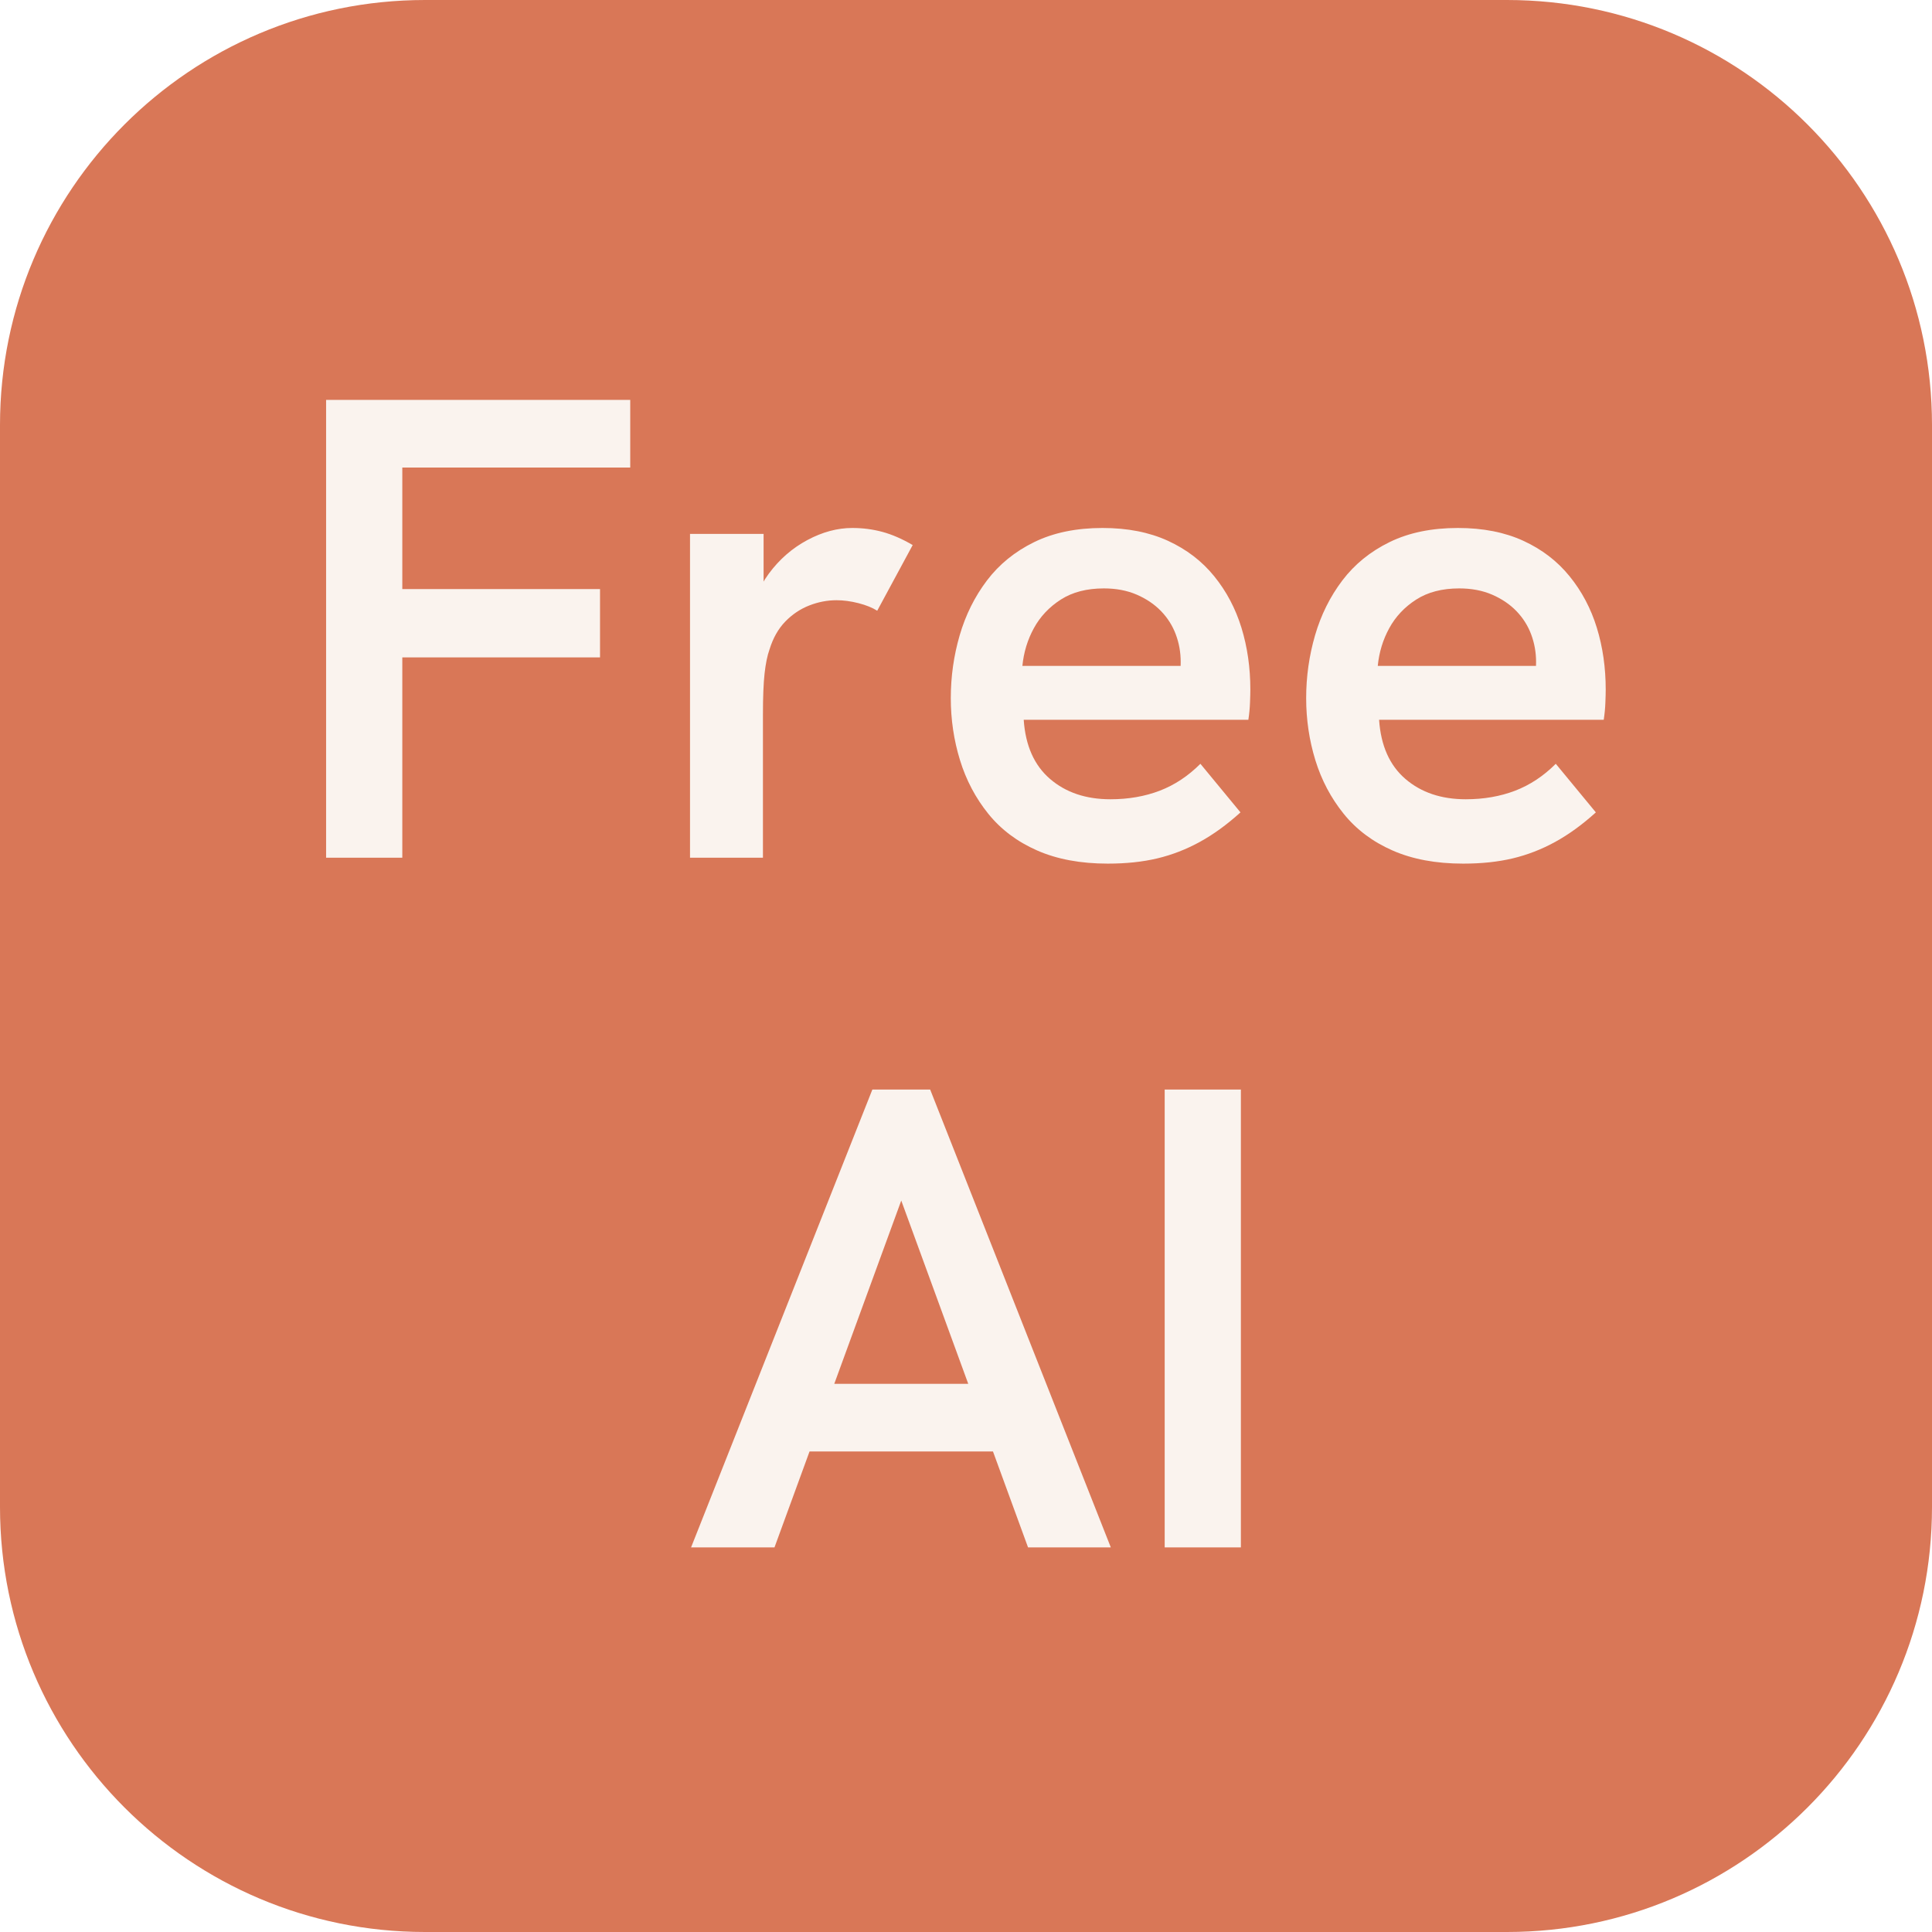
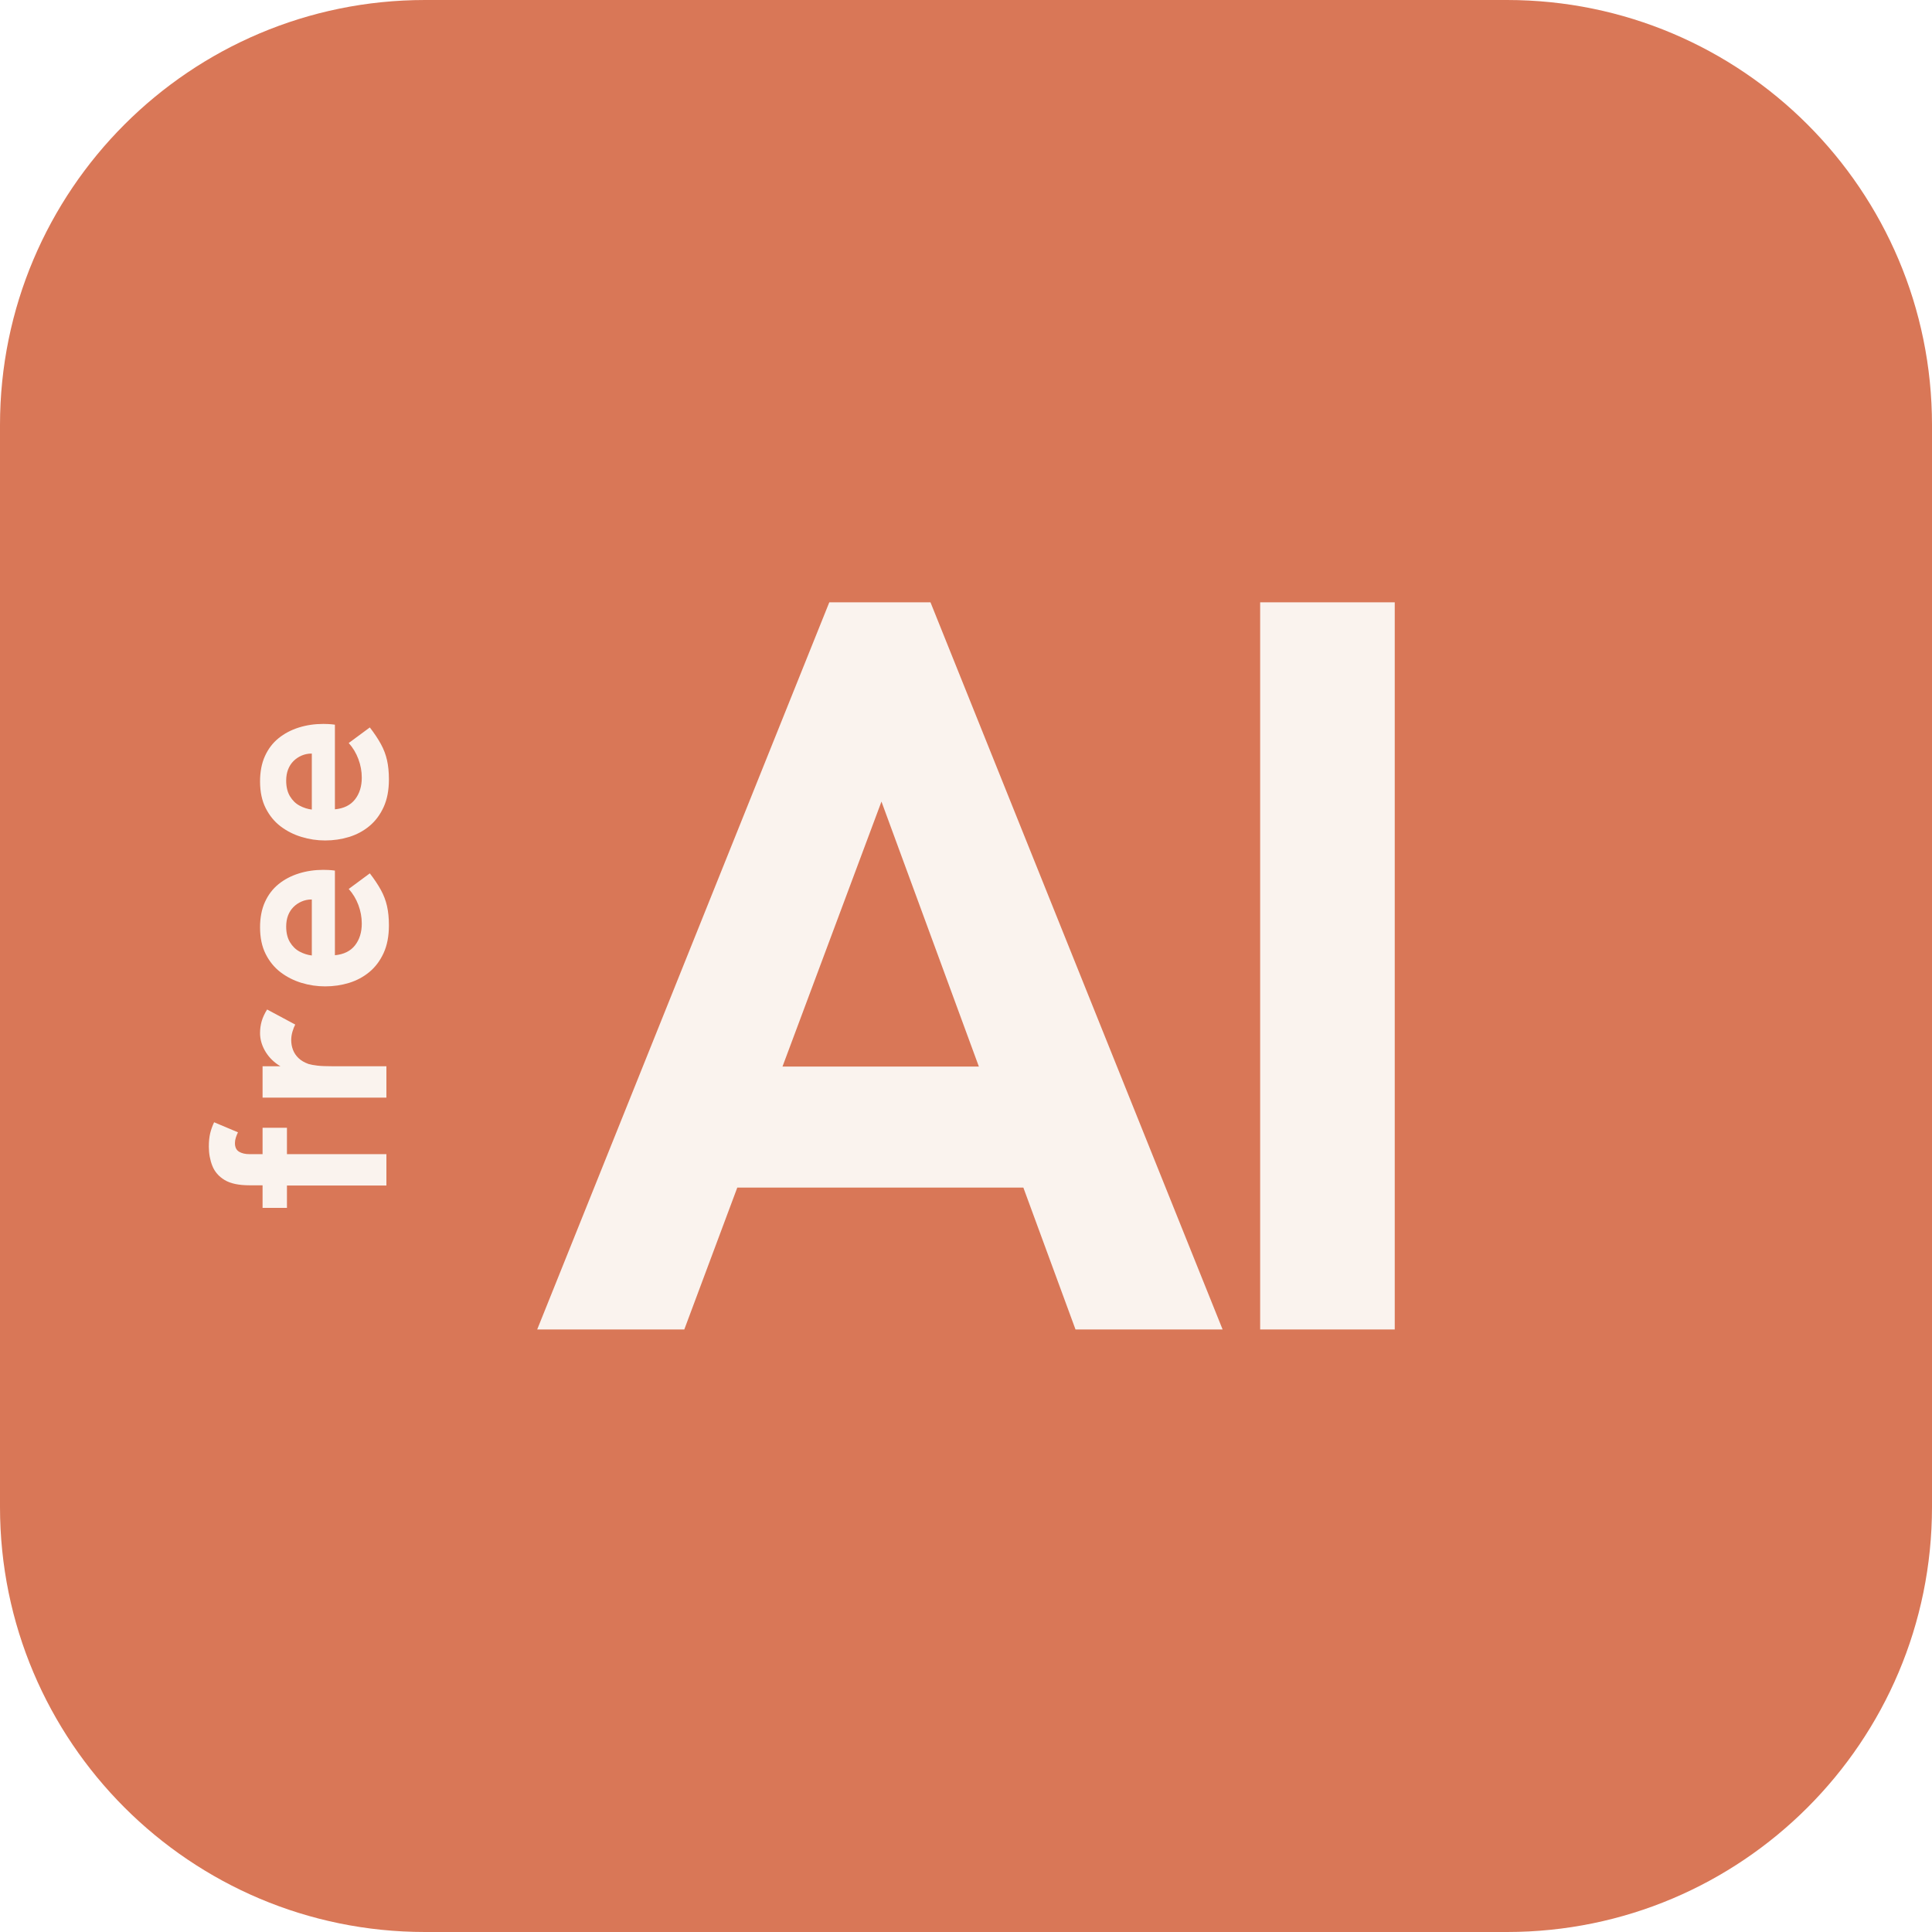
<svg xmlns="http://www.w3.org/2000/svg" width="86" height="86" viewBox="0 0 86 86" fill="none">
  <rect x="0" y="0" width="86" height="86" rx="18.92" fill="#D97757" />
-   <path transform="translate(12.44 38.18)" d="M2.076 0.0V-20.38H15.614V-17.369H5.468V-11.959H14.269V-8.918H5.468V0.0Z M18.275 0.0V-14.415H21.55V-10.526L20.936 -10.439Q21.082 -11.696 21.784 -12.646Q22.486 -13.597 23.494 -14.138Q24.503 -14.678 25.497 -14.678Q26.199 -14.678 26.842 -14.503Q27.486 -14.328 28.187 -13.918L26.608 -10.994Q26.287 -11.199 25.775 -11.331Q25.263 -11.462 24.796 -11.462Q24.181 -11.462 23.582 -11.228Q22.983 -10.994 22.515 -10.512Q22.047 -10.029 21.813 -9.269Q21.667 -8.86 21.594 -8.202Q21.521 -7.544 21.521 -6.374V0.0Z M36.872 0.263Q35.059 0.263 33.728 -0.322Q32.398 -0.906 31.55 -1.959Q30.702 -3.012 30.293 -4.342Q29.883 -5.673 29.883 -7.105Q29.883 -8.538 30.278 -9.898Q30.673 -11.257 31.491 -12.339Q32.31 -13.421 33.597 -14.05Q34.883 -14.678 36.638 -14.678Q38.304 -14.678 39.547 -14.108Q40.79 -13.538 41.609 -12.529Q42.427 -11.521 42.822 -10.234Q43.217 -8.947 43.217 -7.485Q43.217 -7.281 43.202 -6.901Q43.187 -6.521 43.129 -6.14H33.129Q33.246 -4.415 34.299 -3.509Q35.351 -2.602 36.989 -2.602Q38.187 -2.602 39.182 -2.982Q40.176 -3.363 40.994 -4.181L42.778 -2.018Q41.872 -1.199 40.965 -0.702Q40.059 -0.205 39.079 0.029Q38.1 0.263 36.872 0.263ZM40.03 -7.778Q40.088 -8.012 40.103 -8.246Q40.117 -8.48 40.117 -8.714Q40.117 -9.357 39.898 -9.942Q39.679 -10.526 39.24 -10.98Q38.801 -11.433 38.158 -11.711Q37.515 -11.988 36.696 -11.988Q35.556 -11.988 34.781 -11.491Q34.006 -10.994 33.582 -10.219Q33.158 -9.445 33.07 -8.538H41.082Z M52.69 0.263Q50.878 0.263 49.547 -0.322Q48.217 -0.906 47.369 -1.959Q46.521 -3.012 46.111 -4.342Q45.702 -5.673 45.702 -7.105Q45.702 -8.538 46.097 -9.898Q46.492 -11.257 47.31 -12.339Q48.129 -13.421 49.416 -14.05Q50.702 -14.678 52.457 -14.678Q54.123 -14.678 55.366 -14.108Q56.609 -13.538 57.427 -12.529Q58.246 -11.521 58.641 -10.234Q59.036 -8.947 59.036 -7.485Q59.036 -7.281 59.021 -6.901Q59.006 -6.521 58.948 -6.14H48.948Q49.065 -4.415 50.117 -3.509Q51.17 -2.602 52.807 -2.602Q54.006 -2.602 55 -2.982Q55.995 -3.363 56.813 -4.181L58.597 -2.018Q57.691 -1.199 56.784 -0.702Q55.878 -0.205 54.898 0.029Q53.919 0.263 52.69 0.263ZM55.848 -7.778Q55.907 -8.012 55.921 -8.246Q55.936 -8.48 55.936 -8.714Q55.936 -9.357 55.717 -9.942Q55.498 -10.526 55.059 -10.98Q54.62 -11.433 53.977 -11.711Q53.334 -11.988 52.515 -11.988Q51.375 -11.988 50.6 -11.491Q49.825 -10.994 49.401 -10.219Q48.977 -9.445 48.889 -8.538H56.901Z" fill="#FAF3EE" />
-   <path transform="translate(30.44 68.88)" d="M0.322 0.0 8.392 -20.38H10.965L19.006 0.0H15.322L9.678 -15.439L4.035 0.0ZM5.351 -4.269 6.404 -7.281H12.924L14.035 -4.269Z M21.404 0.0V-20.38H24.796V0.0Z" fill="#FAF3EE" />
+   <path transform="translate(23.54 59.18)" d="M0.372 0.0 13.375 -32.369H17.879L30.883 0.0H24.335L15.697 -23.499L6.92 0.0ZM8.916 -6.316 10.774 -11.703H20.526L22.477 -6.316Z M32.554 0.0V-32.369H38.545V0.0Z" fill="#FAF3EE" />
+   <path transform="translate(17.20 53.88) rotate(-90)" d="M1.107 0.0V-4.427H0.112V-5.512H1.118V-6.093Q1.118 -6.809 1.353 -7.2Q1.588 -7.591 1.984 -7.748Q2.381 -7.904 2.84 -7.904Q3.186 -7.904 3.438 -7.843Q3.689 -7.781 3.924 -7.669L3.477 -6.607Q3.365 -6.663 3.242 -6.702Q3.119 -6.742 2.996 -6.742Q2.728 -6.742 2.616 -6.563Q2.504 -6.384 2.504 -6.082V-5.512H3.678V-4.427H2.504V0.0Z M5.02 0.0V-5.512H6.417V-4.014L6.205 -3.991Q6.238 -4.472 6.496 -4.841Q6.753 -5.21 7.127 -5.417Q7.502 -5.624 7.893 -5.624Q8.173 -5.624 8.424 -5.551Q8.676 -5.478 8.944 -5.31L8.273 -4.058Q8.15 -4.125 7.96 -4.181Q7.77 -4.237 7.58 -4.237Q7.356 -4.237 7.15 -4.159Q6.943 -4.081 6.781 -3.913Q6.619 -3.745 6.518 -3.466Q6.473 -3.309 6.445 -3.069Q6.417 -2.829 6.417 -2.37V0.0Z M12.689 0.112Q11.974 0.112 11.459 -0.123Q10.945 -0.358 10.615 -0.755Q10.286 -1.152 10.129 -1.66Q9.973 -2.169 9.973 -2.728Q9.973 -3.265 10.129 -3.779Q10.286 -4.293 10.599 -4.707Q10.912 -5.12 11.409 -5.372Q11.907 -5.624 12.6 -5.624Q13.248 -5.624 13.729 -5.406Q14.21 -5.188 14.523 -4.802Q14.836 -4.416 14.998 -3.902Q15.16 -3.388 15.16 -2.806Q15.16 -2.728 15.154 -2.588Q15.149 -2.448 15.127 -2.292H11.359Q11.415 -1.699 11.8 -1.397Q12.186 -1.096 12.768 -1.096Q13.192 -1.096 13.595 -1.247Q13.997 -1.397 14.31 -1.677L15.004 -0.738Q14.612 -0.436 14.266 -0.246Q13.919 -0.056 13.545 0.028Q13.17 0.112 12.689 0.112ZM13.785 -2.985Q13.807 -3.074 13.824 -3.164Q13.841 -3.253 13.841 -3.332Q13.841 -3.566 13.751 -3.773Q13.662 -3.98 13.505 -4.137Q13.349 -4.293 13.131 -4.377Q12.913 -4.461 12.633 -4.461Q12.22 -4.461 11.94 -4.293Q11.661 -4.125 11.521 -3.863Q11.381 -3.6 11.348 -3.32H14.254Z M19.185 0.112Q18.469 0.112 17.955 -0.123Q17.441 -0.358 17.111 -0.755Q16.781 -1.152 16.625 -1.66Q16.468 -2.169 16.468 -2.728Q16.468 -3.265 16.625 -3.779Q16.781 -4.293 17.094 -4.707Q17.407 -5.12 17.905 -5.372Q18.402 -5.624 19.095 -5.624Q19.744 -5.624 20.225 -5.406Q20.705 -5.188 21.018 -4.802Q21.331 -4.416 21.494 -3.902Q21.656 -3.388 21.656 -2.806Q21.656 -2.728 21.65 -2.588Q21.644 -2.448 21.622 -2.292H17.854Q17.91 -1.699 18.296 -1.397Q18.682 -1.096 19.263 -1.096Q19.688 -1.096 20.09 -1.247Q20.493 -1.397 20.806 -1.677L21.499 -0.738Q21.108 -0.436 20.761 -0.246Q20.415 -0.056 20.04 0.028Q19.666 0.112 19.185 0.112ZM20.281 -2.985Q20.303 -3.074 20.32 -3.164Q20.336 -3.253 20.336 -3.332Q20.336 -3.566 20.247 -3.773Q20.158 -3.98 20.001 -4.137Q19.844 -4.293 19.626 -4.377Q19.408 -4.461 19.129 -4.461Q18.715 -4.461 18.436 -4.293Q18.156 -4.125 18.017 -3.863Q17.877 -3.6 17.843 -3.32H20.75Z" fill="#FAF3EE" />
</svg>
